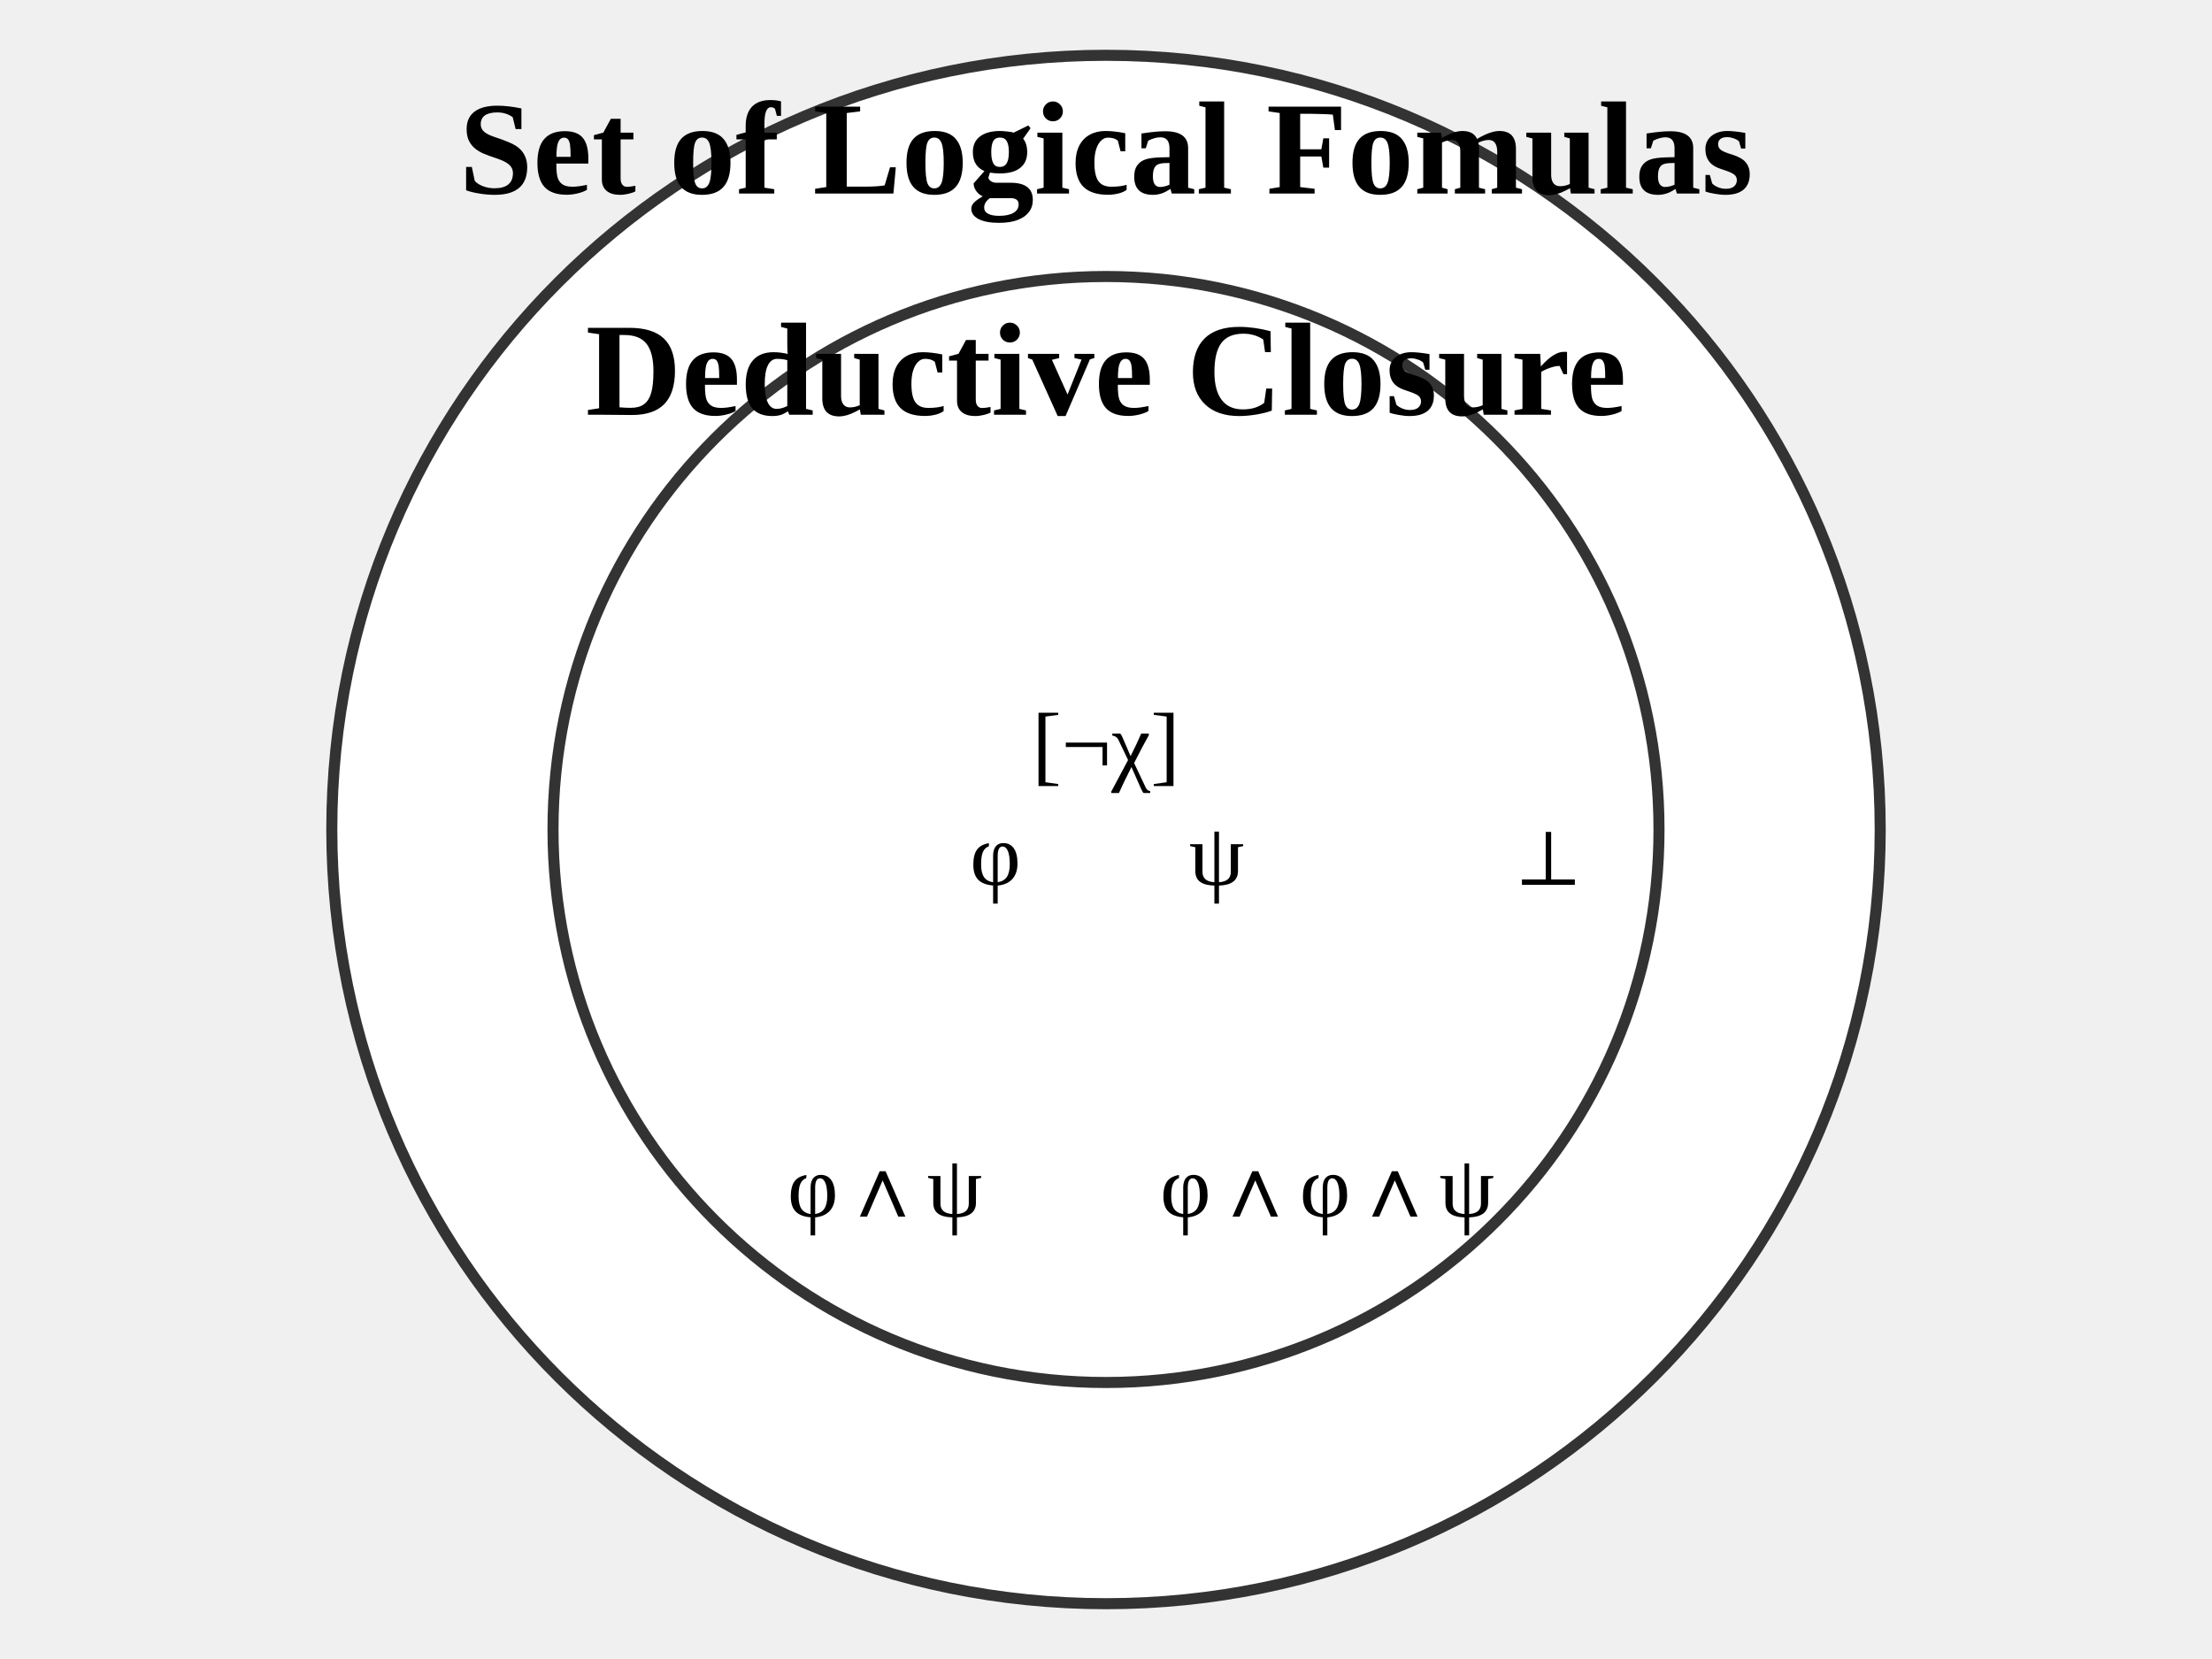
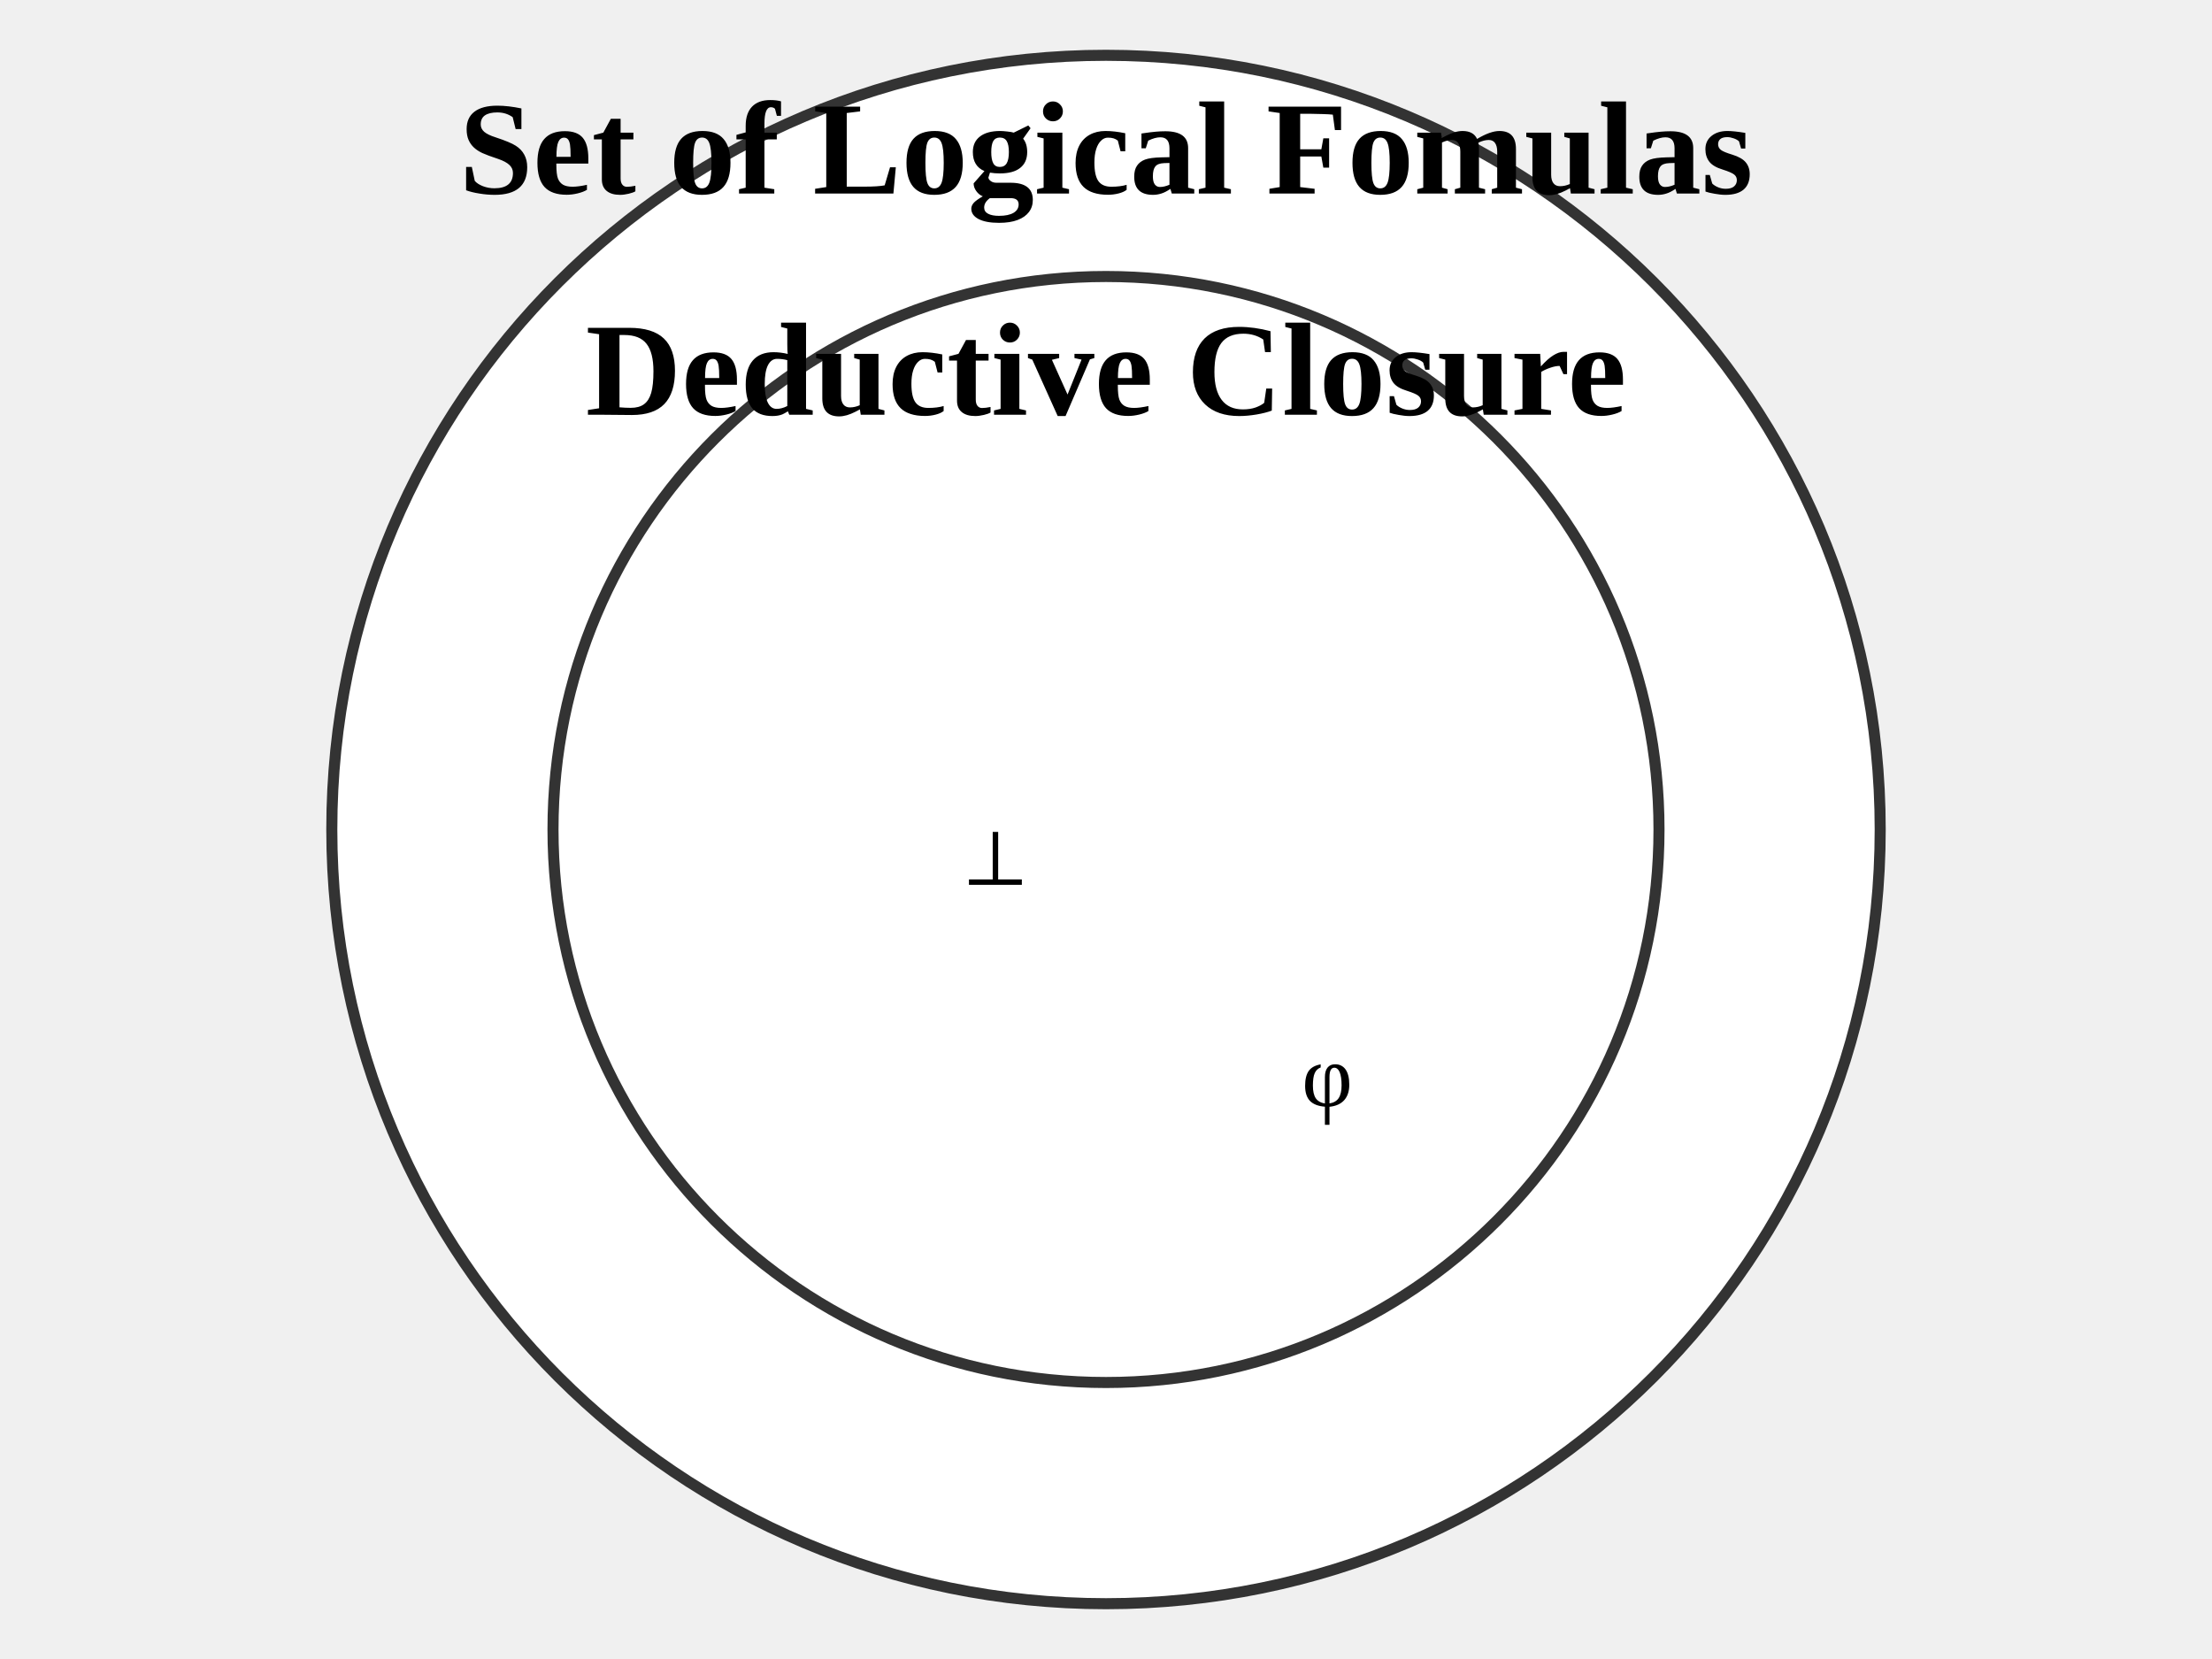
<svg xmlns="http://www.w3.org/2000/svg" viewBox="0 0 400 300">
  <circle cx="200" cy="150" r="140" fill="#fff" stroke="#333" stroke-width="2" />
  <text x="200" y="35" font-size="24" text-anchor="middle" font-weight="bold">Set of Logical Fomulas</text>
  <circle cx="200" cy="150" r="100" fill="#fff" stroke="#333" stroke-width="2" />
  <text x="200" y="75" font-size="24" text-anchor="middle" font-weight="bold">Deductive Closure</text>
-   <text x="160" y="220" font-size="16" text-anchor="middle">φ∧ψ</text>
-   <text x="240" y="220" font-size="16" text-anchor="middle">φ∧φ∧ψ</text>
-   <text x="280" y="160" font-size="16" text-anchor="middle">⊥</text>
-   <text x="180" y="160" font-size="16" text-anchor="middle">φ</text>
-   <text x="220" y="160" font-size="16" text-anchor="middle">ψ</text>
-   <text x="200" y="140" font-size="16" text-anchor="middle">[¬χ]</text>
+   <text x="180" y="160" font-size="16" text-anchor="middle">⊥</text>
+   <text x="240" y="200" font-size="16" text-anchor="middle">φ</text>
</svg>
